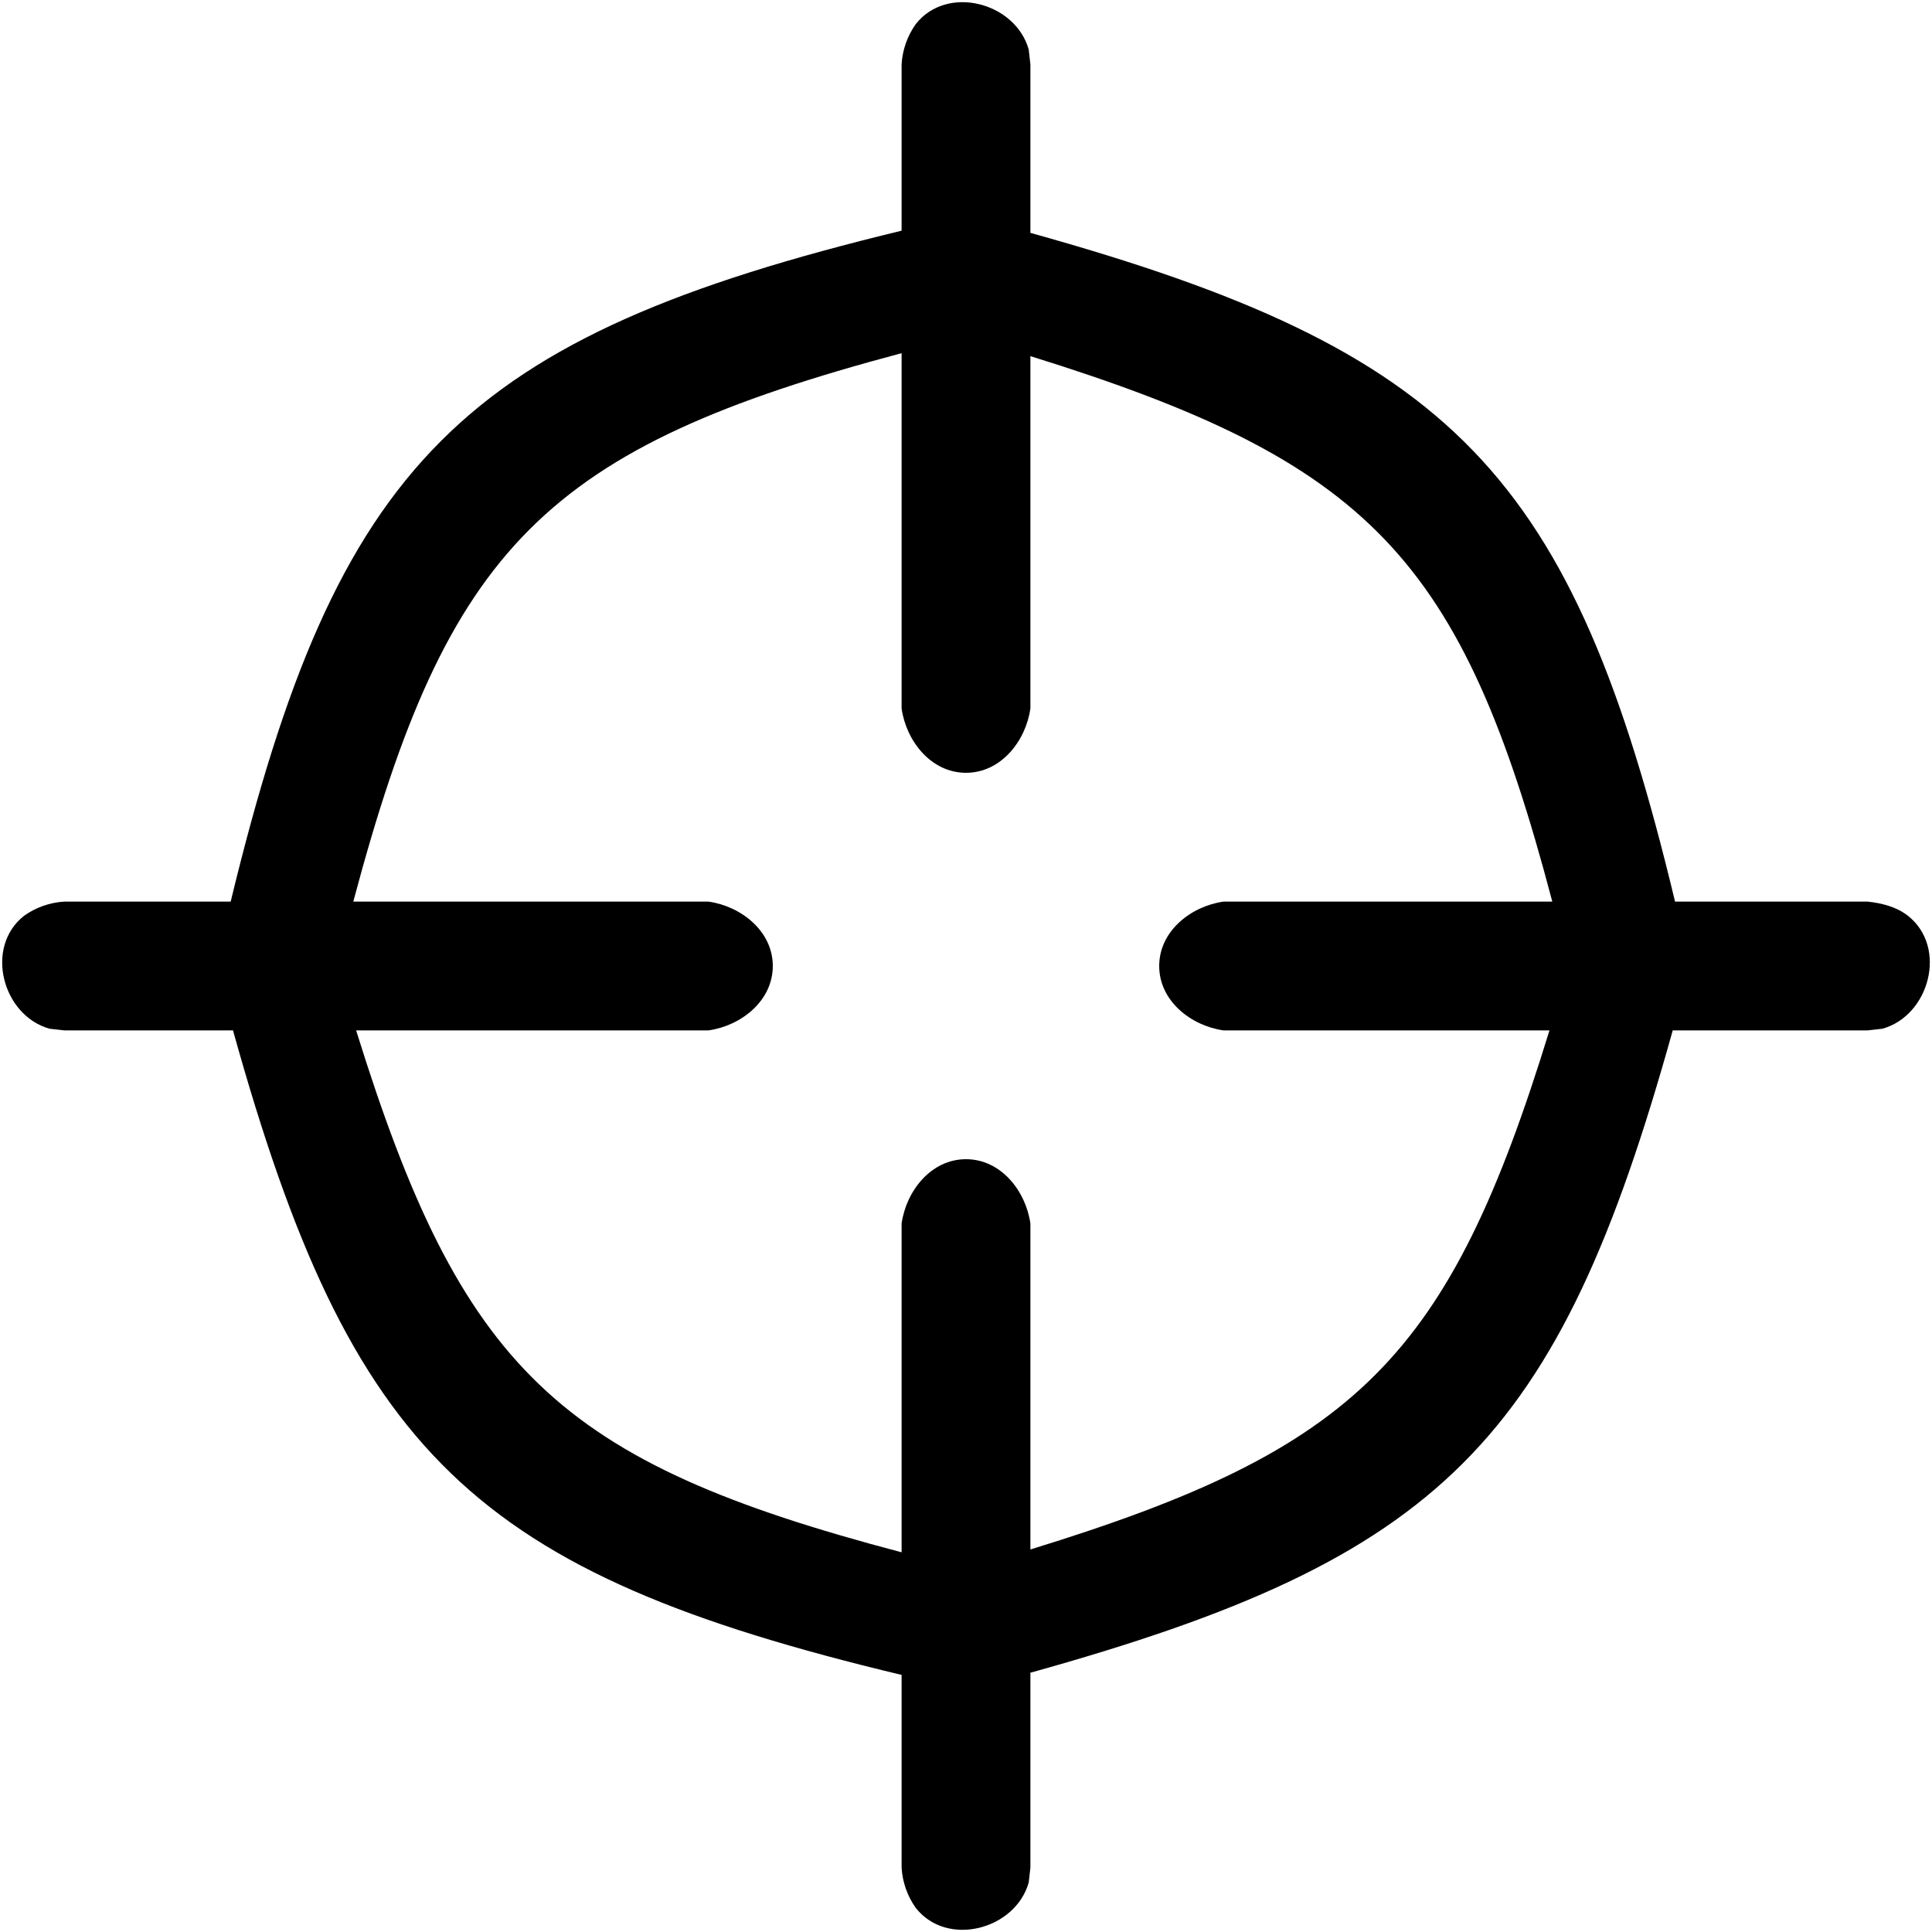
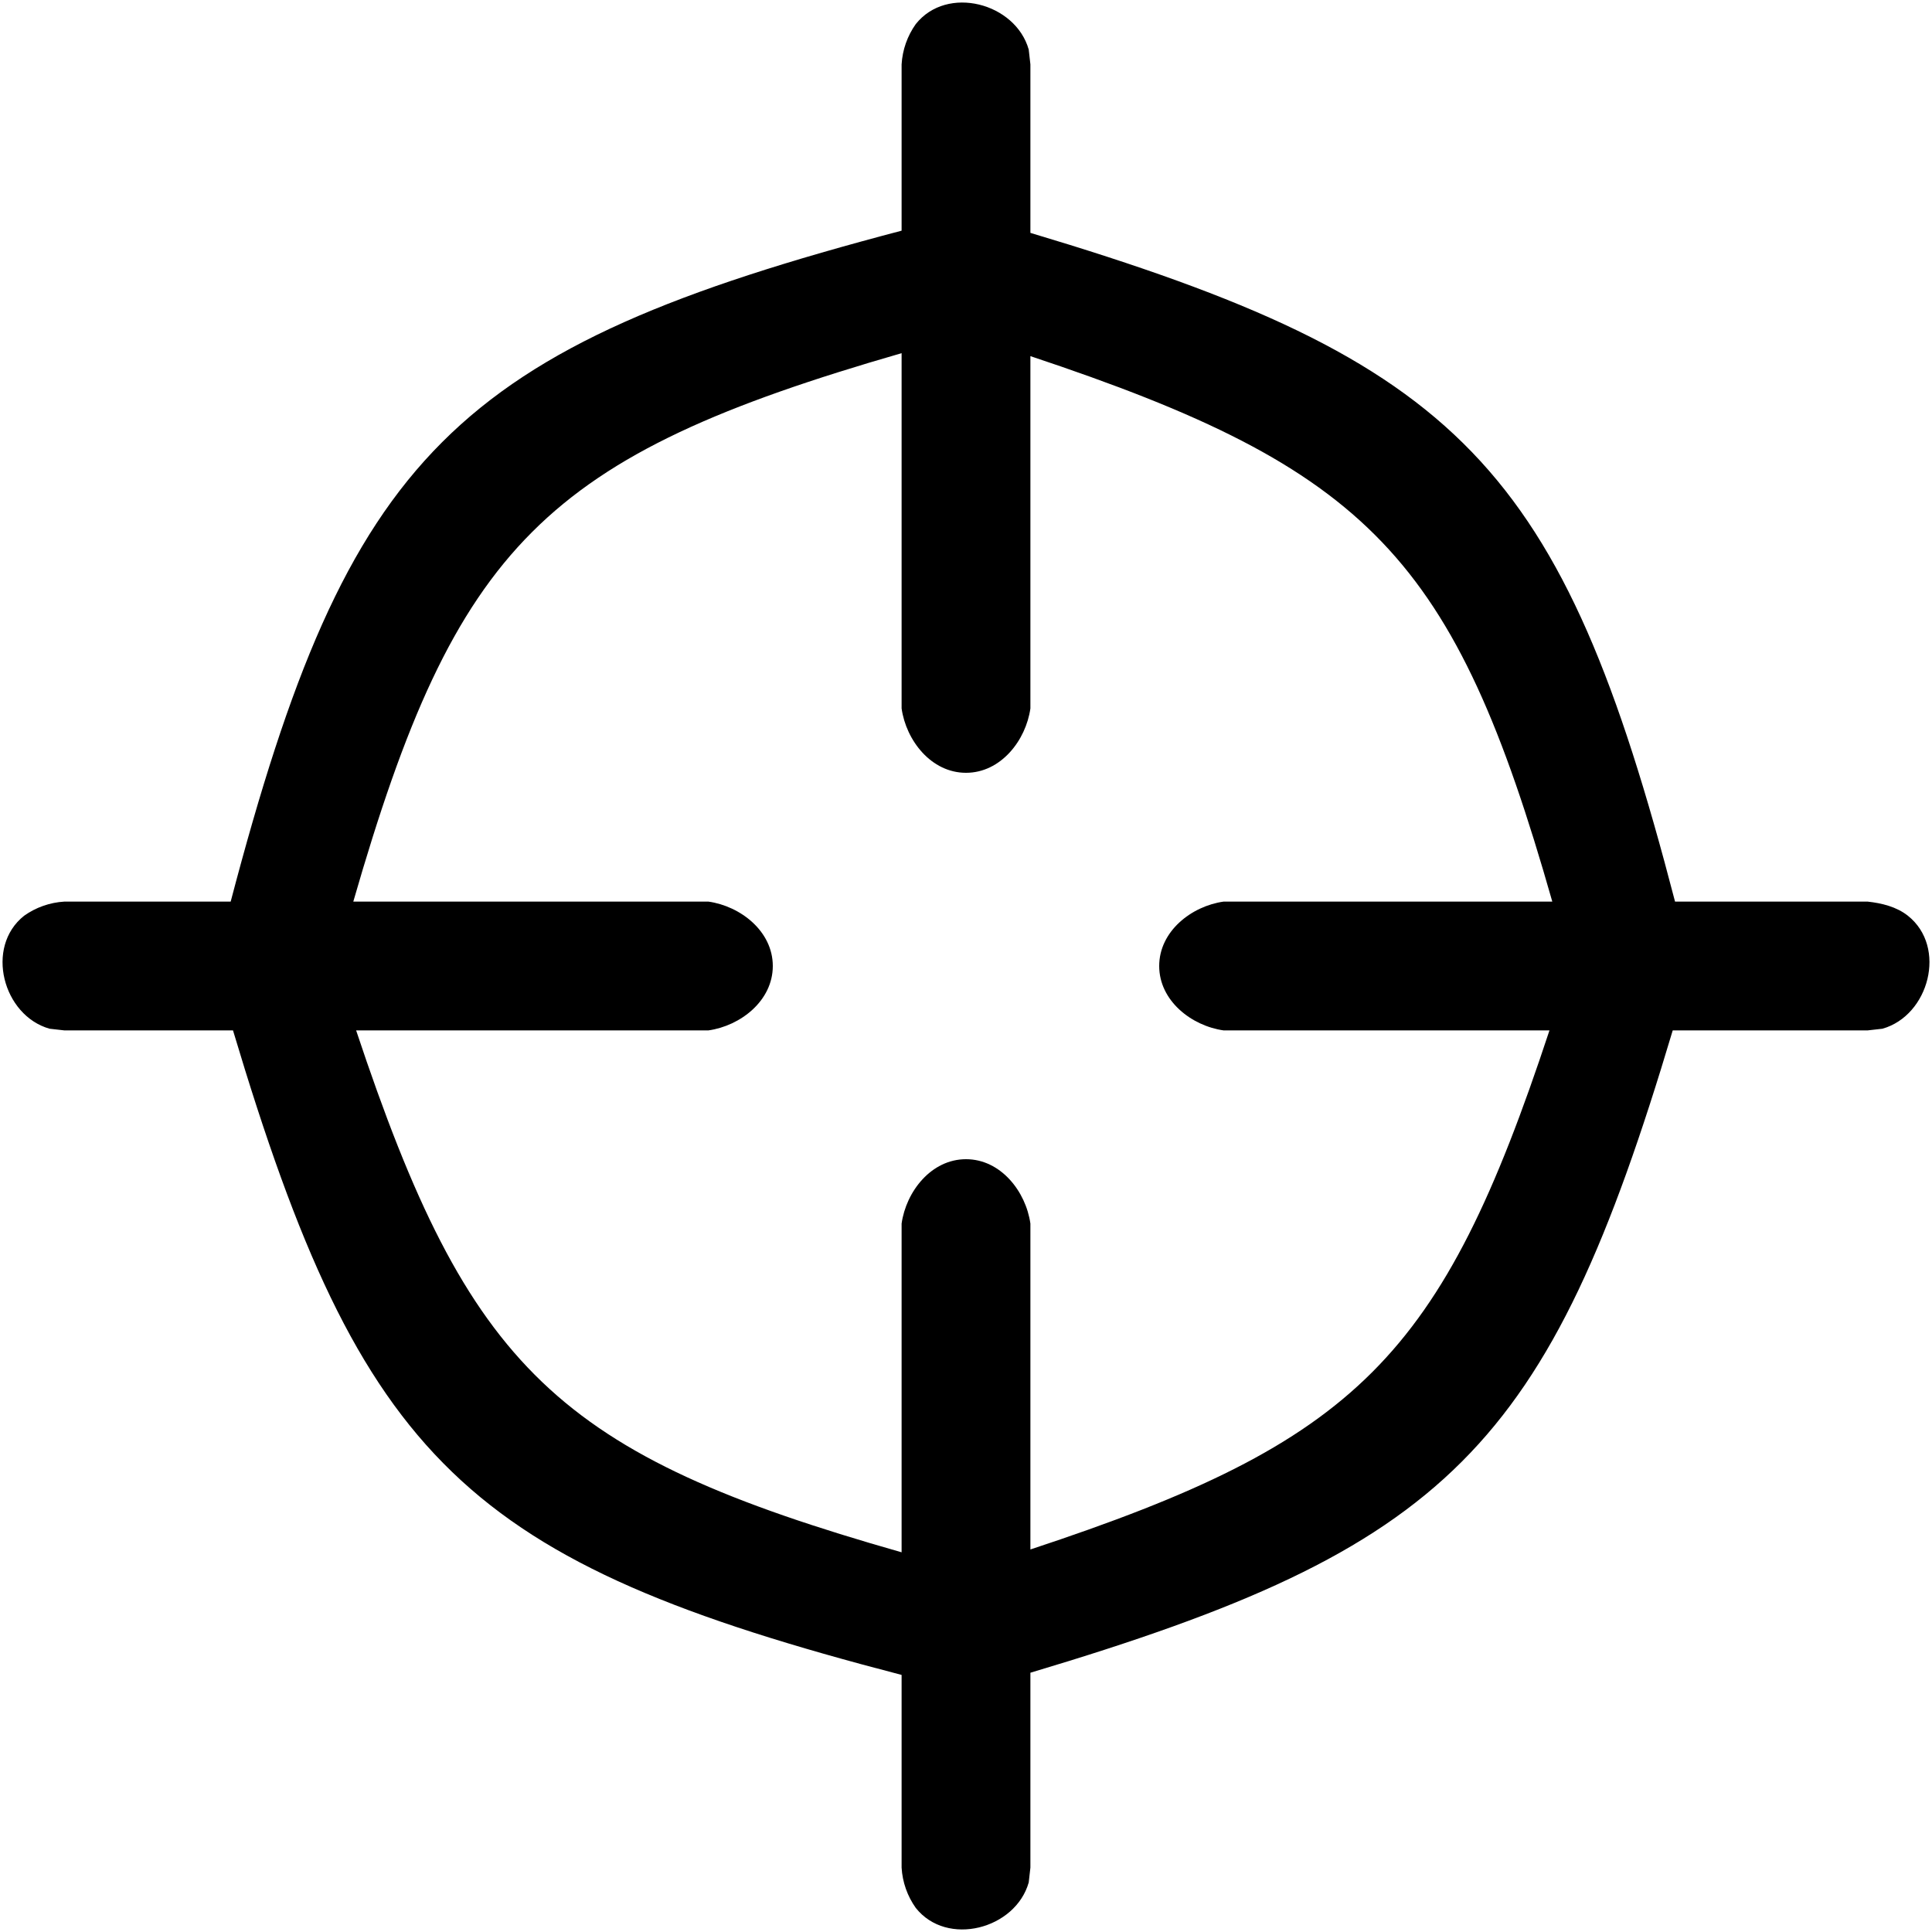
<svg xmlns="http://www.w3.org/2000/svg" width="15" height="15" fill="currentColor" viewBox="0 0 15 15">
-   <path d="M8 1.808c3.294.917 4.208 1.868 5.005 5.192H14.5c.11.012.224.04.313.11.31.244.168.775-.198.877L14.5 8h-1.513c-.89 3.199-1.788 4.097-4.987 4.987V14.5l-.013.115c-.102.366-.633.508-.877.198A.6.6 0 0 1 7 14.5v-1.496C3.675 12.208 2.726 11.294 1.809 8H.5l-.115-.013c-.366-.102-.508-.633-.198-.877A.6.6 0 0 1 .5 7h1.291C2.618 3.582 3.582 2.618 7 1.791V.5a.6.6 0 0 1 .11-.313c.244-.31.775-.168.877.198L8 .5ZM2.743 7H5.5c.252.035.5.228.5.5s-.248.465-.5.5H2.765c.82 2.637 1.565 3.349 4.235 4.052V9.5c.035-.252.228-.5.5-.5s.465.248.5.5v2.53c2.544-.782 3.248-1.486 4.03-4.03H9.5c-.252-.035-.5-.228-.5-.5s.248-.465.5-.5h2.552C11.349 4.33 10.637 3.585 8 2.765V5.5c-.035.252-.228.5-.5.5s-.465-.248-.5-.5V2.742C4.238 3.477 3.477 4.238 2.743 7" />
+   <path d="M8 1.808C11.35 2.81 12.125 3.616 13.005 7H14.5c.11.012.225.04.313.11.306.243.164.775-.198.877L14.5 8h-1.513c-.97 3.251-1.736 4.017-4.987 4.987V14.5l-.013.115c-.102.362-.634.504-.877.198A.6.6 0 0 1 7 14.5v-1.496C3.615 12.125 2.811 11.351 1.809 8H.5l-.115-.013c-.362-.102-.504-.634-.198-.877A.6.6 0 0 1 .5 7h1.291C2.706 3.518 3.518 2.706 7 1.791V.5a.6.6 0 0 1 .11-.313c.243-.306.775-.164.877.198L8 .5ZM2.743 7H5.5c.249.035.5.23.5.5s-.251.465-.5.5H2.765c.878 2.638 1.561 3.291 4.235 4.052V9.5c.035-.249.23-.5.5-.5s.465.251.5.5v2.53c2.542-.839 3.191-1.488 4.03-4.03H9.5c-.249-.035-.5-.23-.5-.5s.251-.465.5-.5h2.552C11.291 4.326 10.638 3.643 8 2.765V5.5c-.035.249-.23.5-.5.5s-.465-.251-.5-.5V2.742C4.227 3.542 3.542 4.226 2.743 7" />
</svg>
